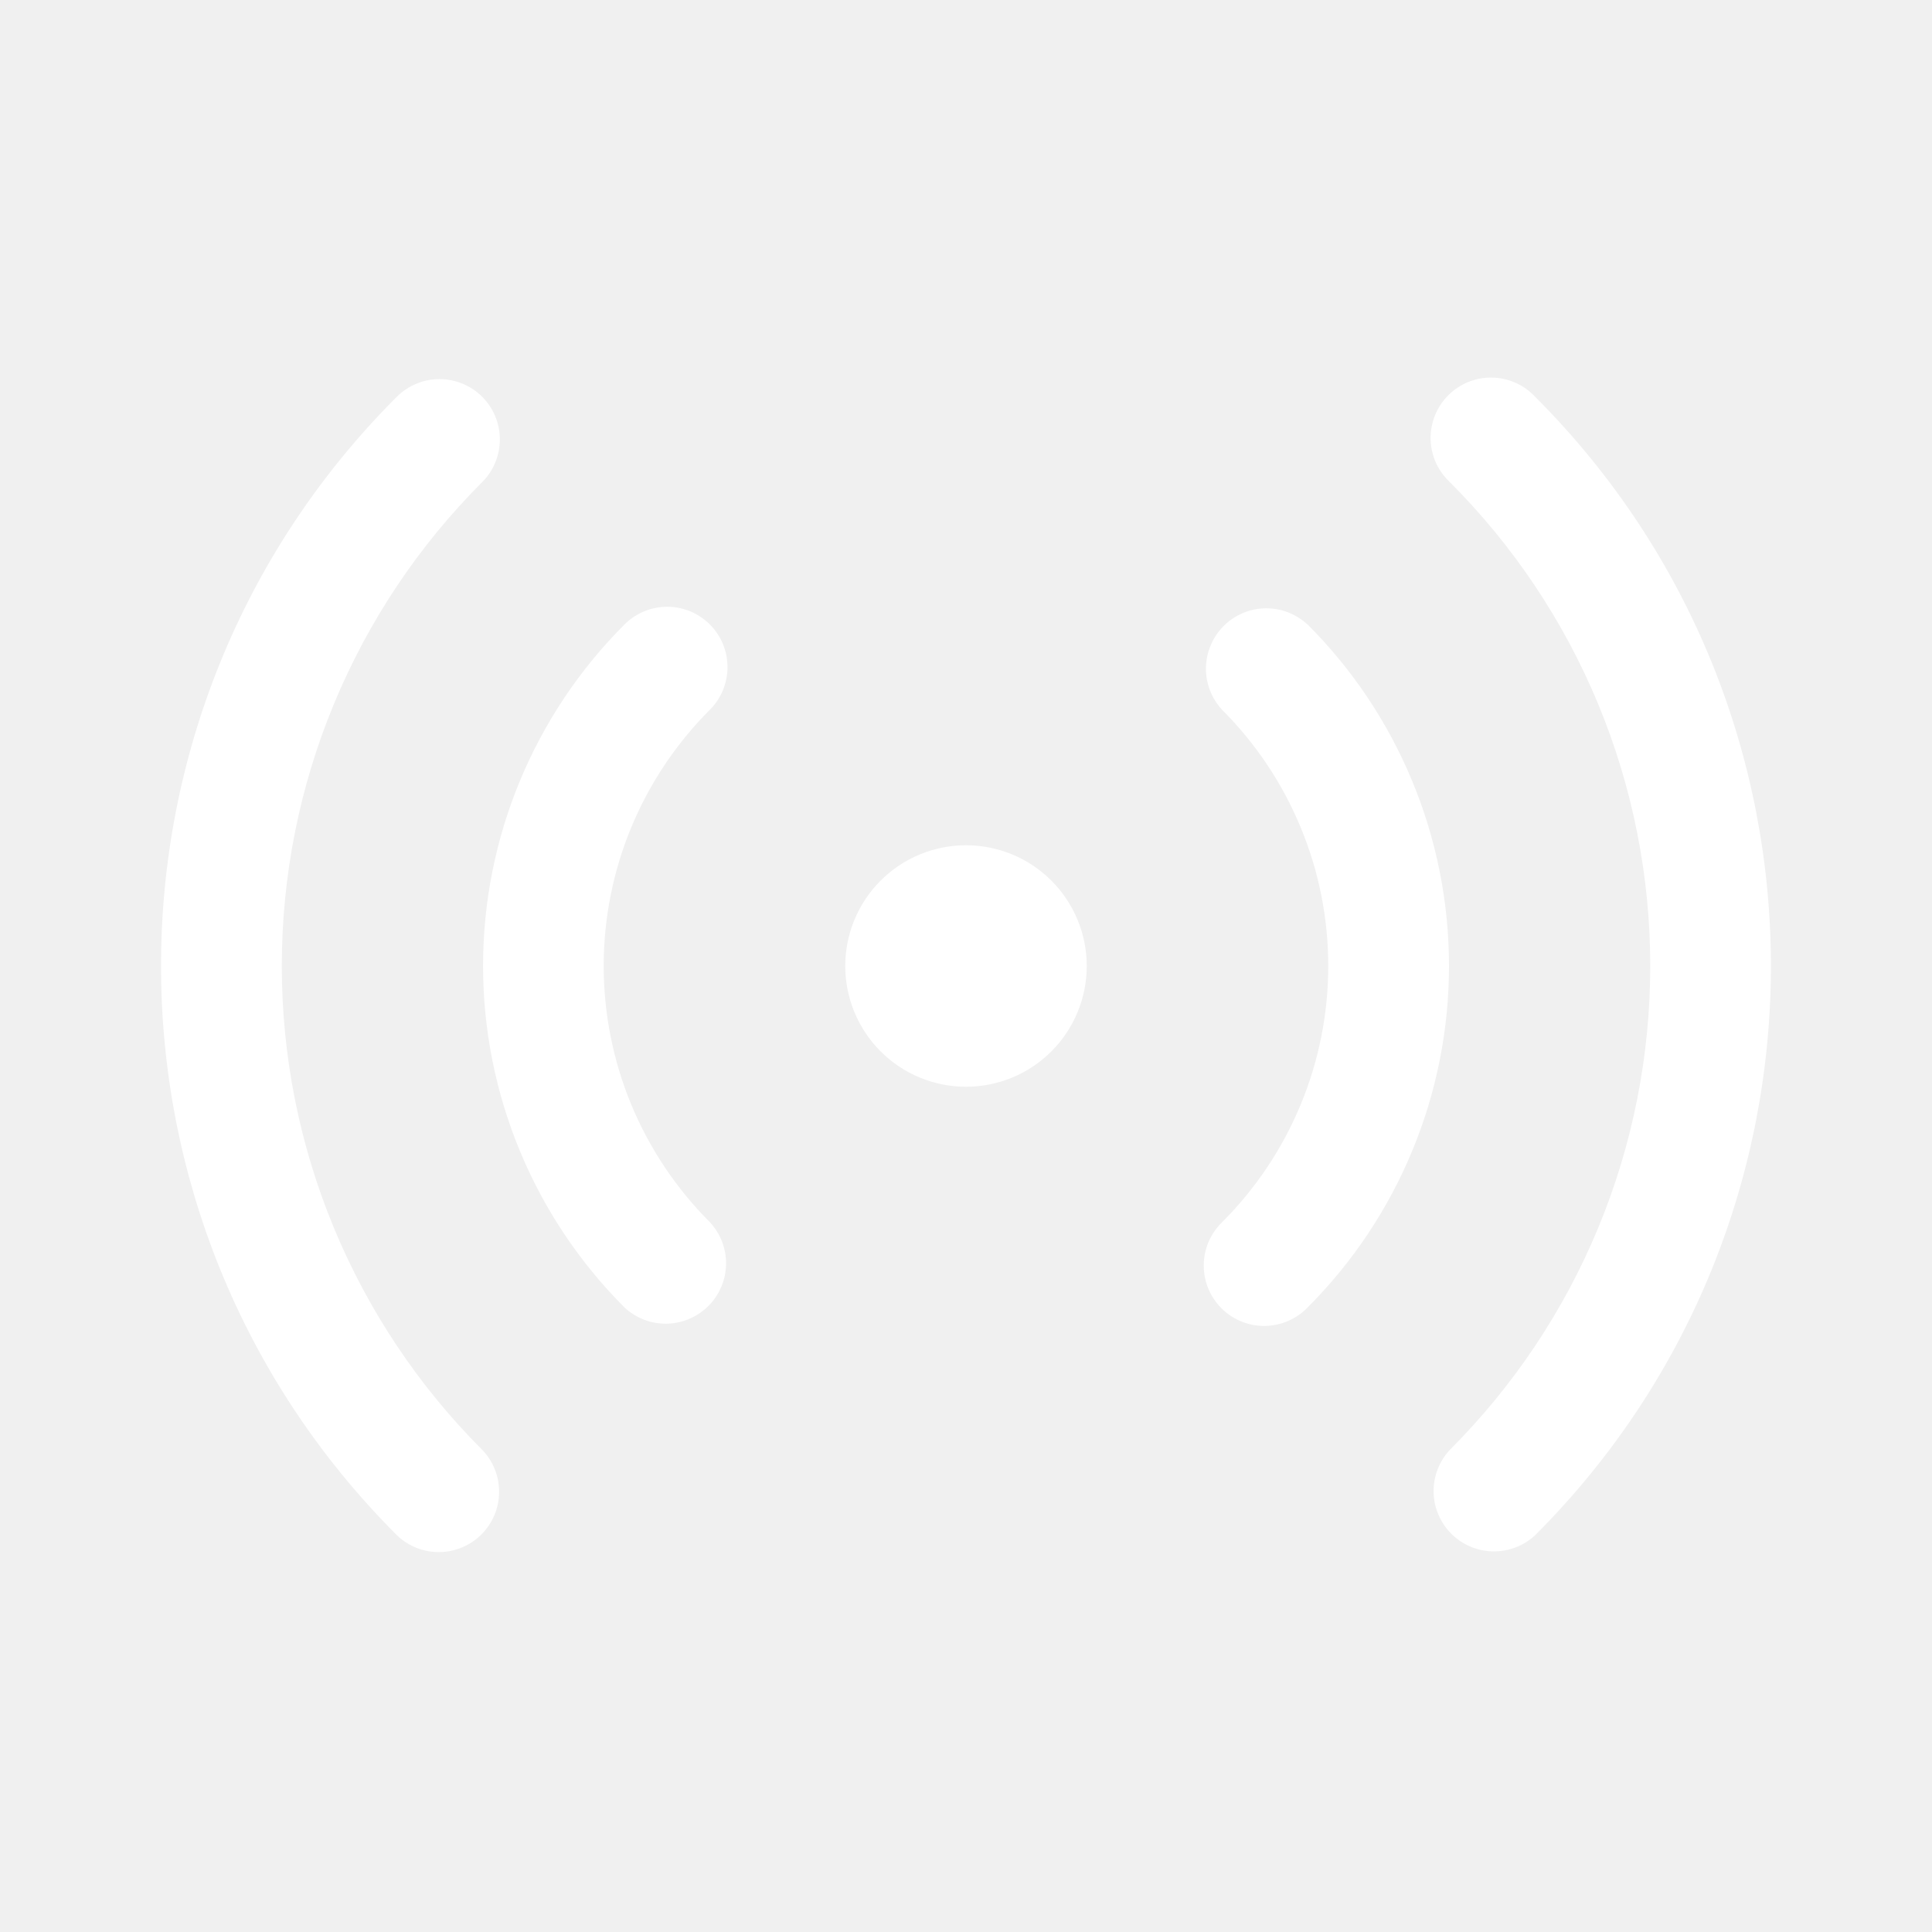
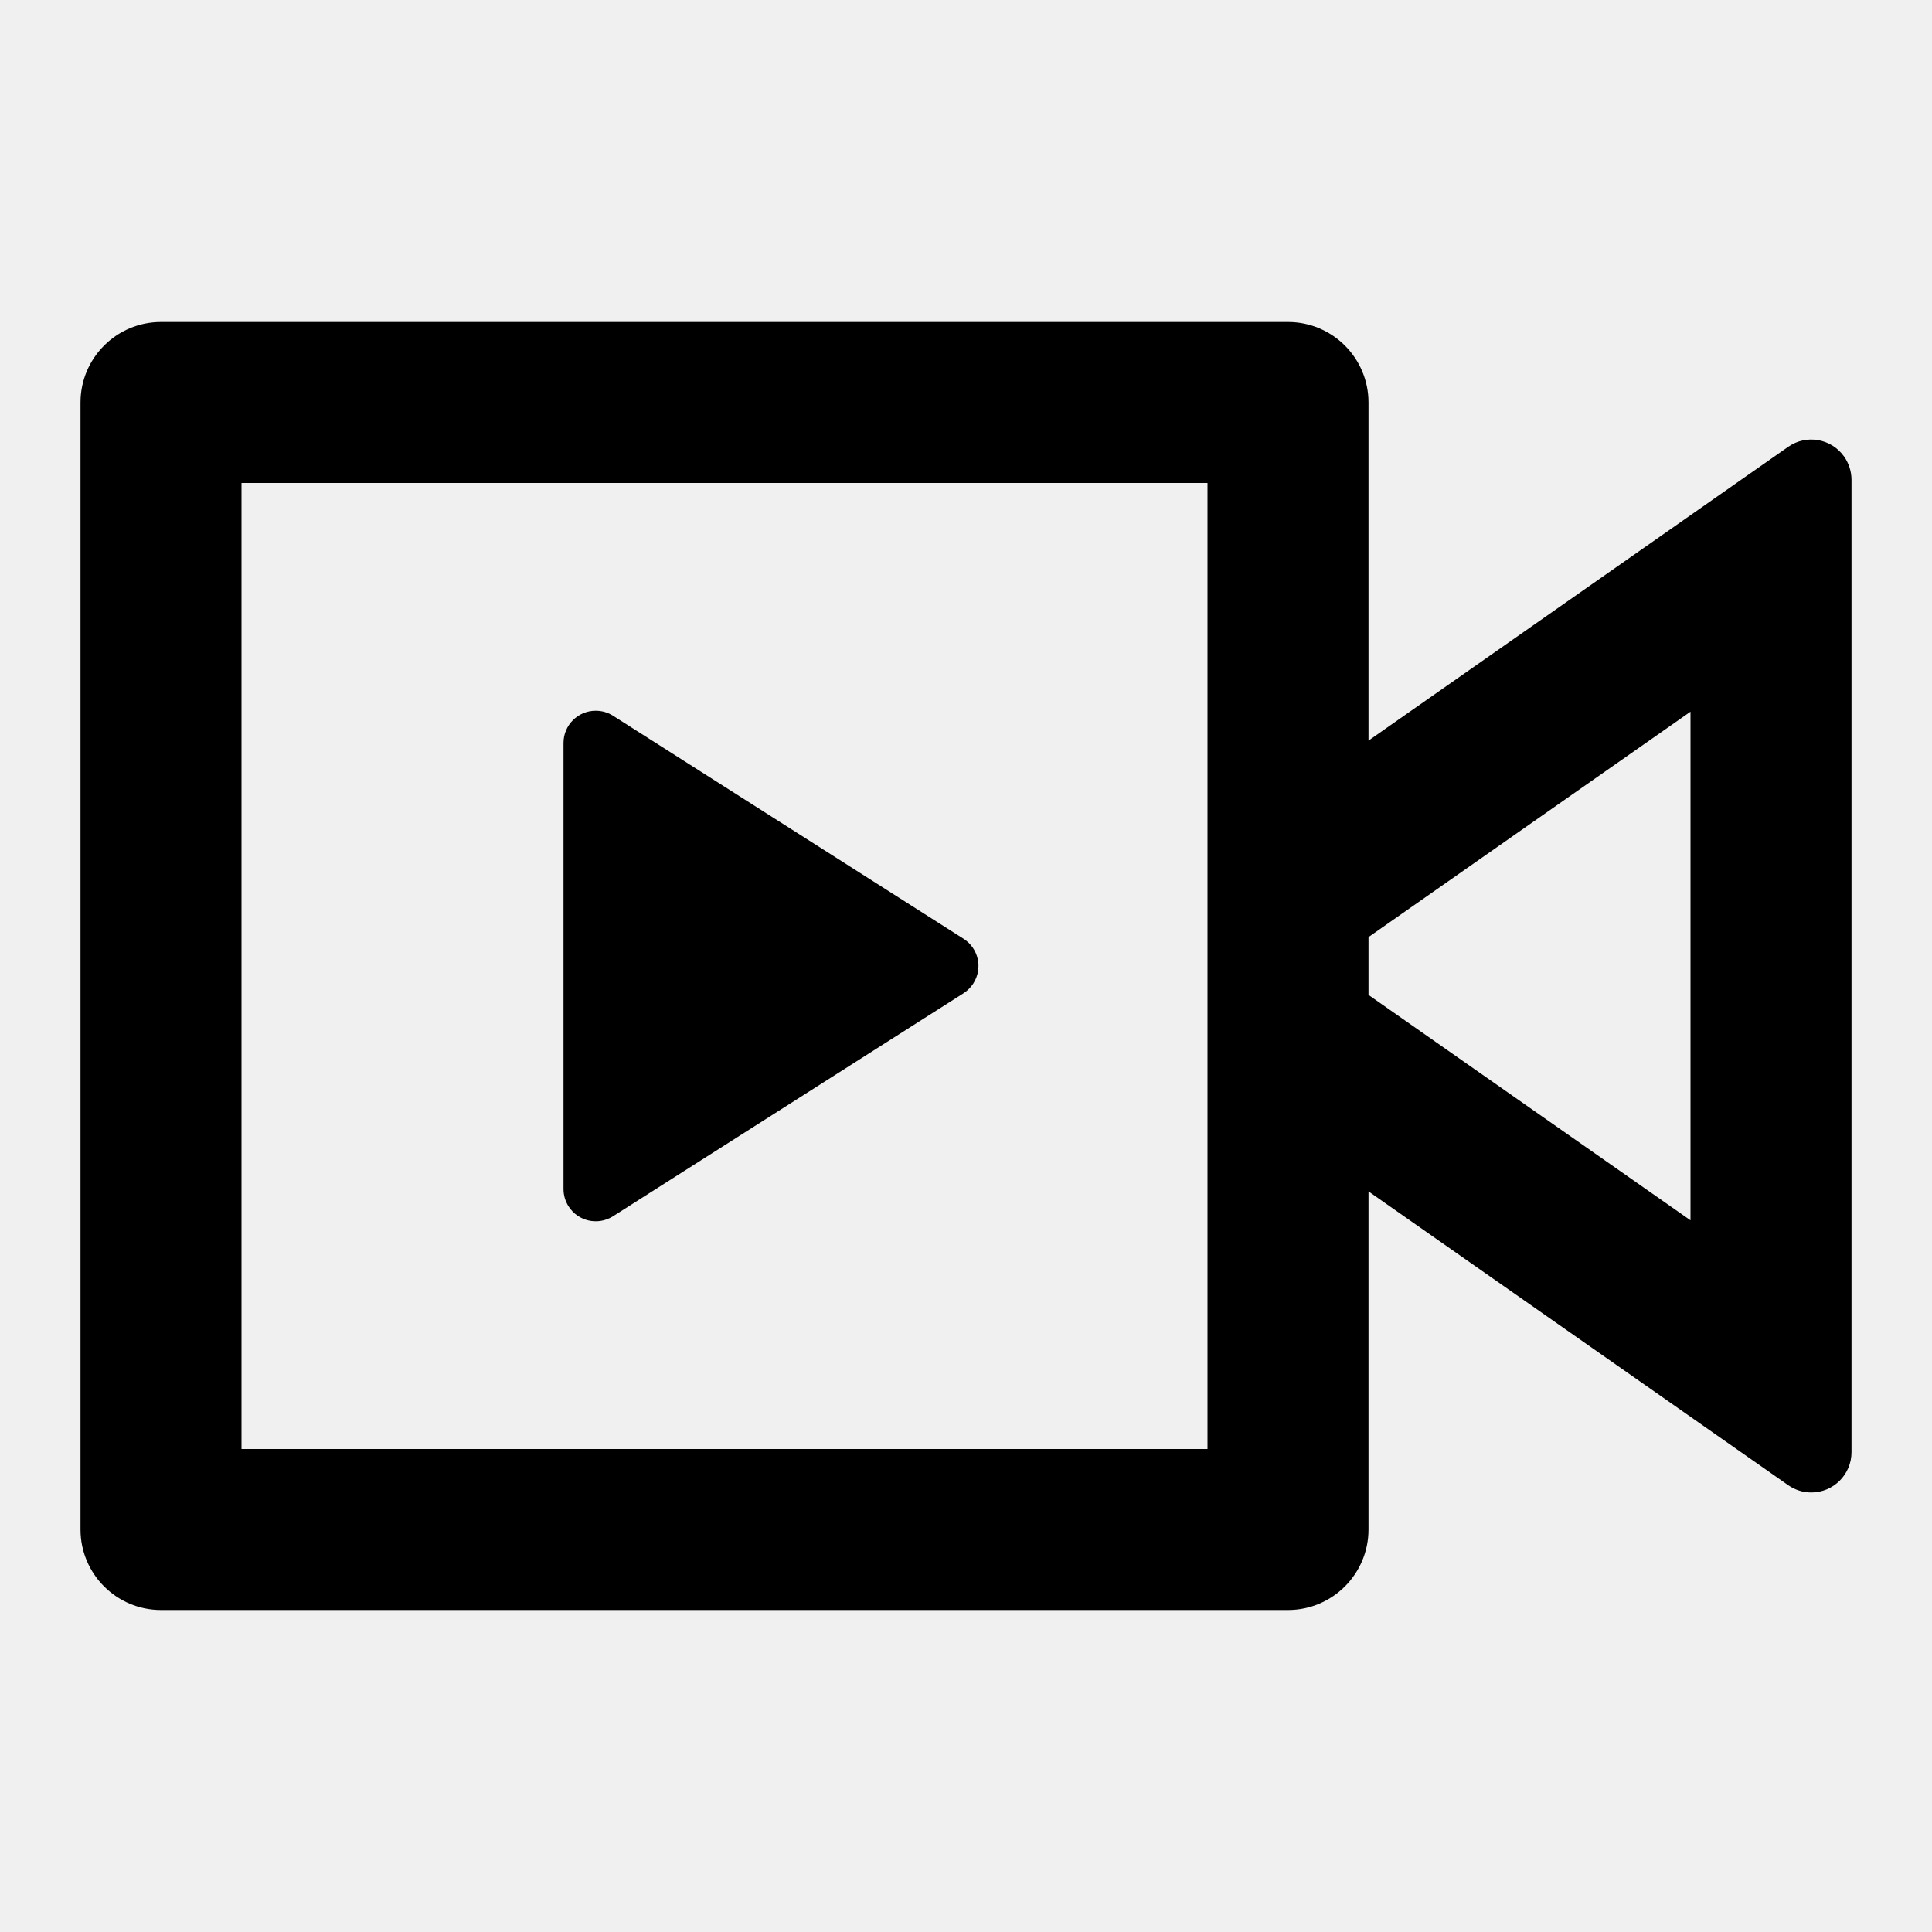
- <svg xmlns="http://www.w3.org/2000/svg" width="36" height="36" viewBox="0 0 36 36" fill="none">
-   <path d="M8.985 7.393C9.196 7.604 9.314 7.89 9.314 8.188C9.314 8.487 9.196 8.773 8.985 8.983C7.801 10.167 6.862 11.573 6.221 13.12C5.58 14.667 5.251 16.325 5.251 17.999C5.251 19.674 5.58 21.332 6.221 22.878C6.862 24.425 7.801 25.831 8.985 27.015C9.19 27.227 9.303 27.512 9.3 27.806C9.298 28.101 9.179 28.384 8.971 28.592C8.762 28.8 8.48 28.919 8.185 28.921C7.89 28.924 7.606 28.81 7.394 28.605C1.536 22.747 1.536 13.251 7.394 7.393C7.605 7.183 7.89 7.064 8.189 7.064C8.487 7.064 8.774 7.183 8.985 7.393ZM28.605 7.393C34.463 13.251 34.463 22.749 28.605 28.607C28.392 28.805 28.11 28.913 27.818 28.908C27.527 28.903 27.249 28.785 27.043 28.579C26.837 28.373 26.718 28.095 26.713 27.803C26.708 27.512 26.816 27.23 27.015 27.017C28.199 25.832 29.139 24.427 29.78 22.88C30.421 21.333 30.75 19.674 30.75 18C30.75 16.325 30.421 14.667 29.78 13.12C29.139 11.573 28.199 10.167 27.015 8.983C26.905 8.88 26.816 8.756 26.754 8.618C26.693 8.48 26.66 8.331 26.657 8.18C26.655 8.029 26.682 7.879 26.739 7.739C26.796 7.599 26.88 7.472 26.987 7.365C27.093 7.258 27.221 7.174 27.361 7.117C27.501 7.061 27.651 7.033 27.802 7.036C27.953 7.038 28.102 7.071 28.24 7.133C28.378 7.194 28.502 7.283 28.605 7.393ZM13.227 11.636C13.438 11.846 13.556 12.132 13.556 12.431C13.556 12.729 13.438 13.014 13.227 13.226C12.6 13.852 12.103 14.597 11.763 15.416C11.424 16.235 11.249 17.113 11.249 17.999C11.249 18.886 11.424 19.764 11.763 20.583C12.103 21.402 12.6 22.146 13.227 22.773C13.426 22.986 13.534 23.268 13.529 23.56C13.524 23.851 13.406 24.129 13.2 24.335C12.993 24.541 12.715 24.66 12.424 24.665C12.132 24.67 11.85 24.562 11.637 24.363C9.949 22.675 9.001 20.386 9.001 17.999C9.001 15.612 9.949 13.323 11.637 11.636C11.848 11.425 12.134 11.306 12.432 11.306C12.73 11.306 13.016 11.425 13.227 11.636ZM24.365 11.636C26.052 13.323 27 15.612 27 17.999C27 20.386 26.052 22.675 24.365 24.363C24.261 24.471 24.137 24.556 24 24.615C23.862 24.674 23.715 24.705 23.565 24.707C23.416 24.708 23.268 24.68 23.13 24.623C22.991 24.567 22.866 24.483 22.76 24.378C22.654 24.272 22.571 24.146 22.514 24.008C22.457 23.87 22.429 23.722 22.43 23.573C22.431 23.423 22.462 23.276 22.521 23.138C22.58 23.001 22.666 22.877 22.773 22.773C23.4 22.146 23.897 21.402 24.236 20.583C24.576 19.764 24.75 18.886 24.75 18C24.75 17.113 24.576 16.236 24.236 15.417C23.897 14.598 23.4 13.854 22.773 13.227C22.574 13.014 22.466 12.732 22.471 12.44C22.477 12.149 22.595 11.871 22.801 11.665C23.007 11.458 23.285 11.34 23.576 11.335C23.868 11.33 24.15 11.438 24.363 11.637M18 15.75C18.597 15.75 19.169 15.987 19.591 16.409C20.013 16.831 20.25 17.403 20.25 18C20.25 18.597 20.013 19.169 19.591 19.591C19.169 20.013 18.597 20.25 18 20.25C17.403 20.25 16.831 20.013 16.409 19.591C15.987 19.169 15.75 18.597 15.75 18C15.75 17.403 15.987 16.831 16.409 16.409C16.831 15.987 17.403 15.75 18 15.75Z" fill="white" />
+ <svg xmlns="http://www.w3.org/2000/svg" viewBox="0 0 24 24" fill="currentColor">
+   <path d="M16 4C16.552 4 17 4.448 17 5V9.2L22.213 5.551C22.439 5.392 22.751 5.447 22.91 5.674C22.968 5.758 23 5.858 23 5.96V18.04C23 18.316 22.776 18.54 22.5 18.54C22.397 18.54 22.297 18.508 22.213 18.449L17 14.8V19C17 19.552 16.552 20 16 20H2C1.448 20 1 19.552 1 19V5C1 4.448 1.448 4 2 4H16ZM15 6H3V18H15V6ZM7.4 8.829C7.476 8.829 7.551 8.85 7.615 8.891L11.97 11.662C12.156 11.781 12.211 12.028 12.092 12.215C12.061 12.264 12.019 12.306 11.97 12.338L7.615 15.109C7.428 15.227 7.181 15.172 7.063 14.986C7.022 14.922 7 14.847 7 14.771V9.229C7 9.008 7.179 8.829 7.4 8.829ZM21 8.841L17 11.641V12.359L21 15.159V8.841Z" />
</svg>
